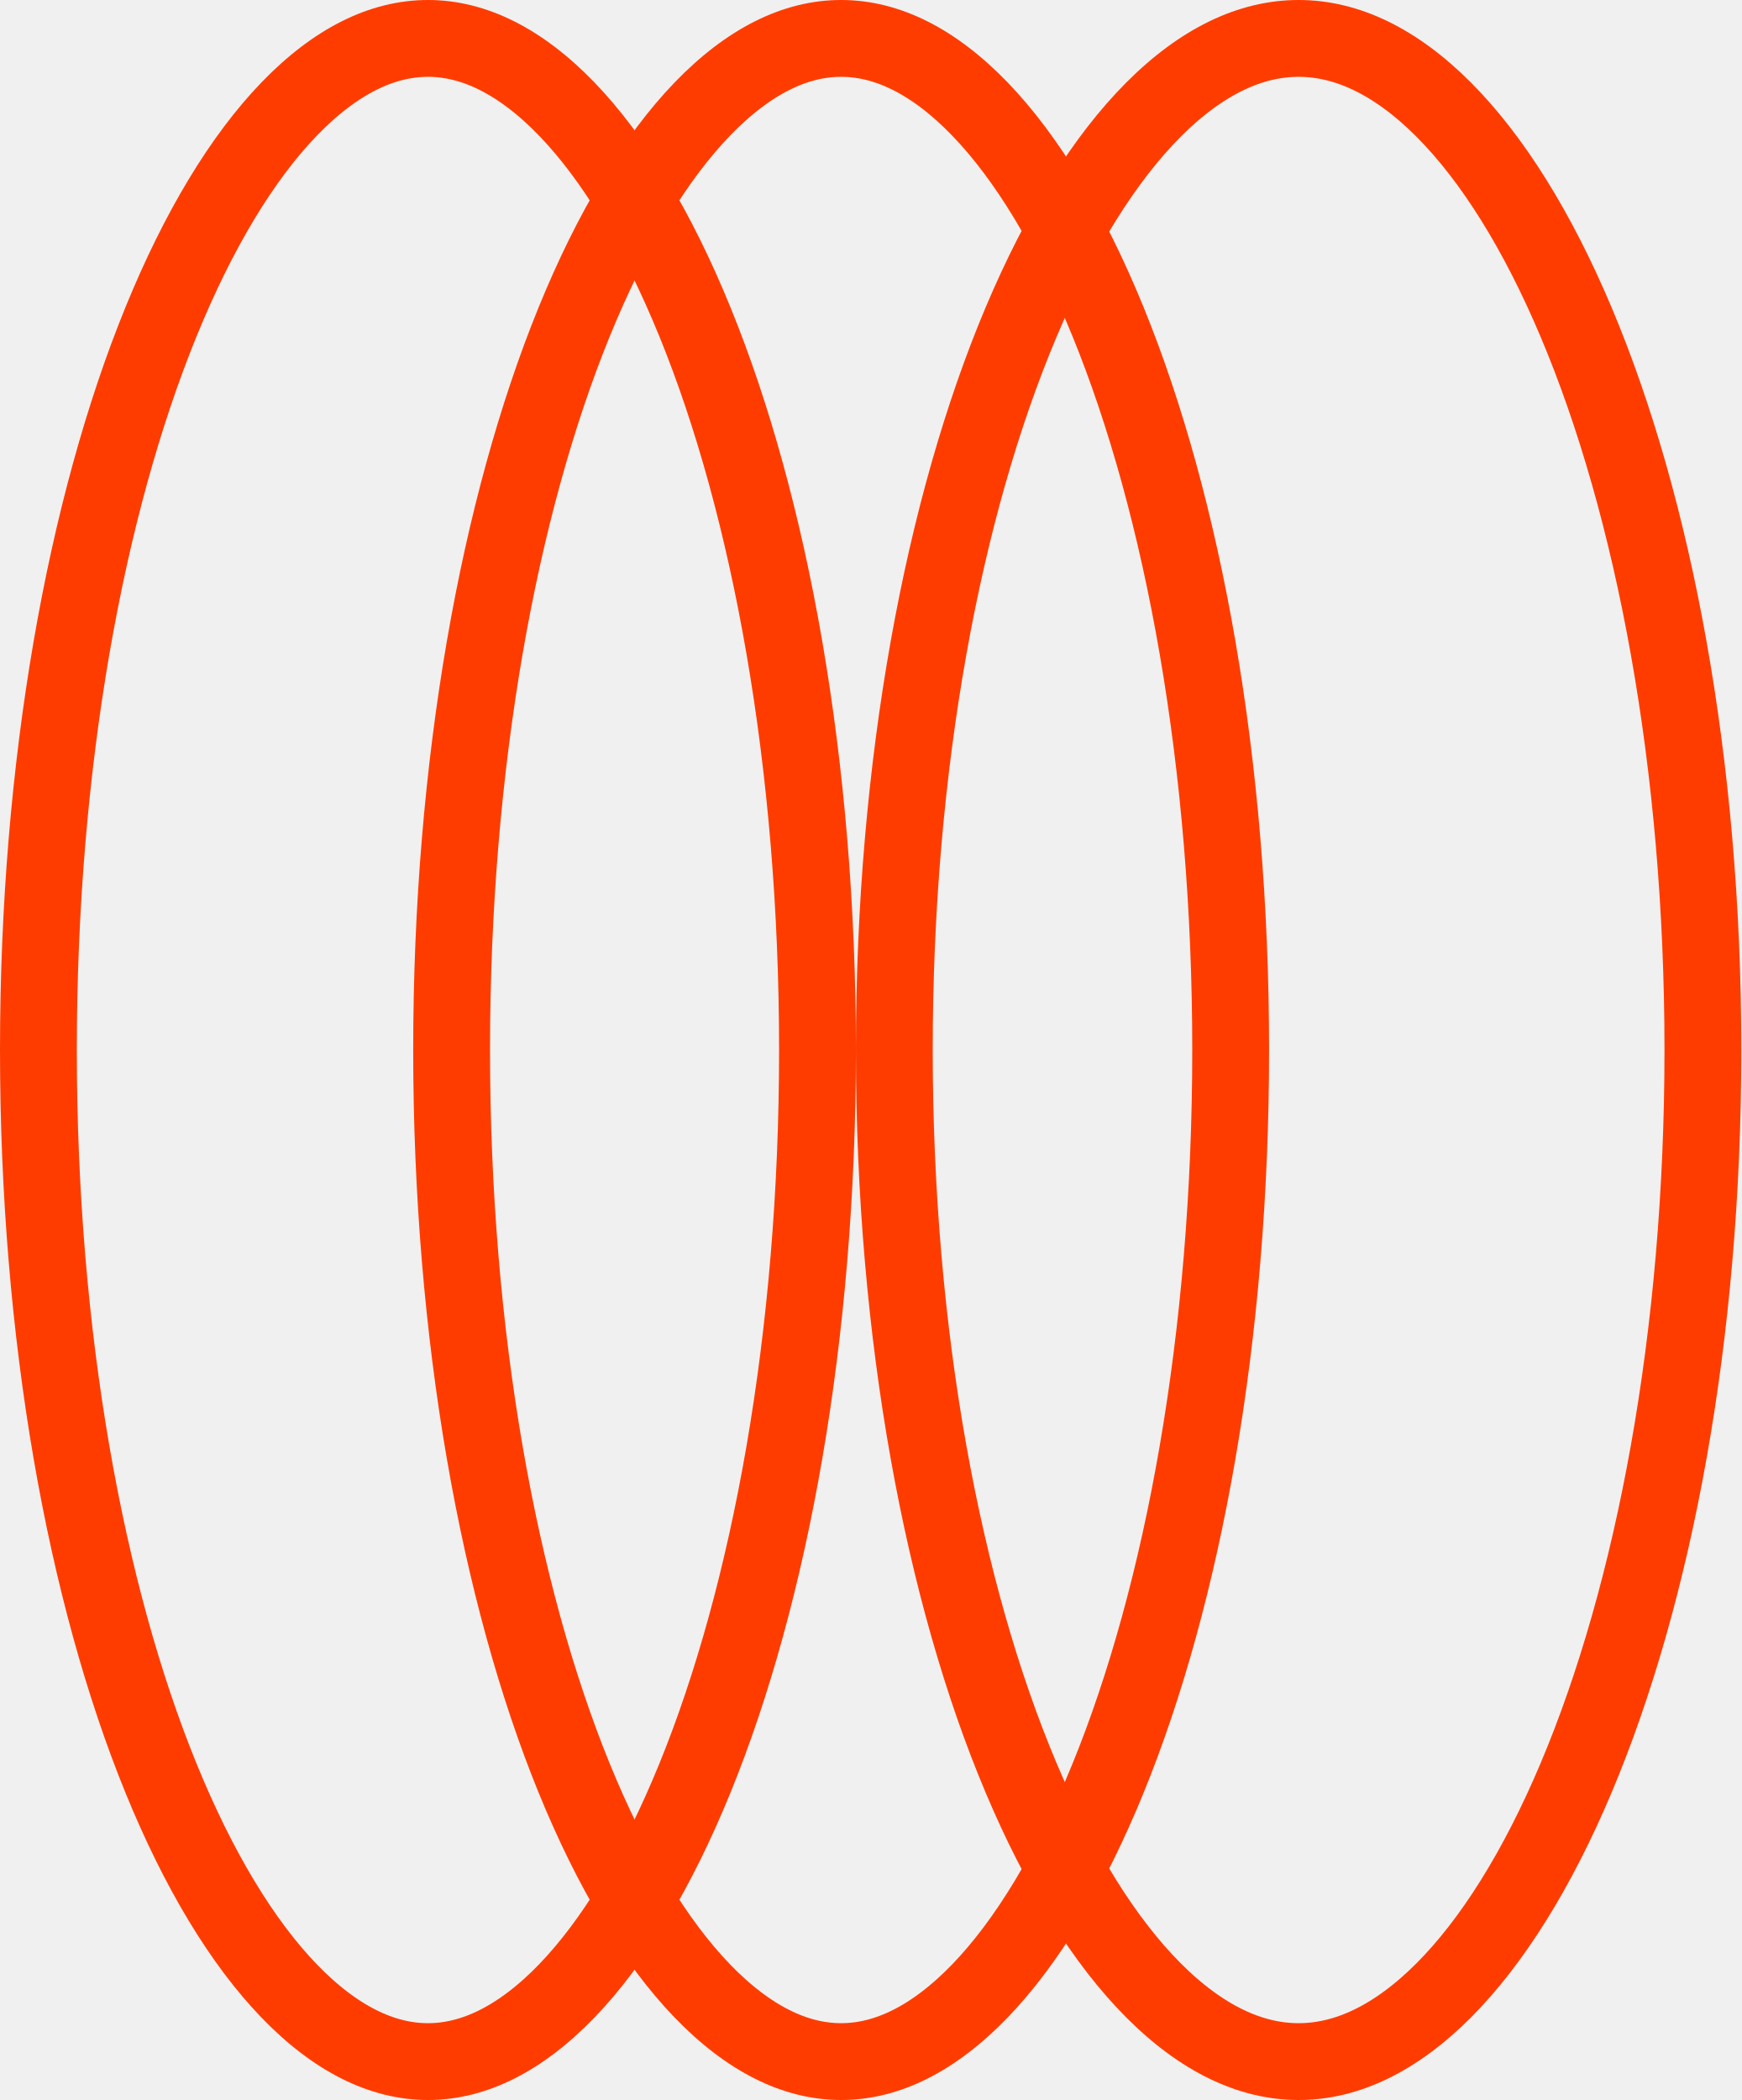
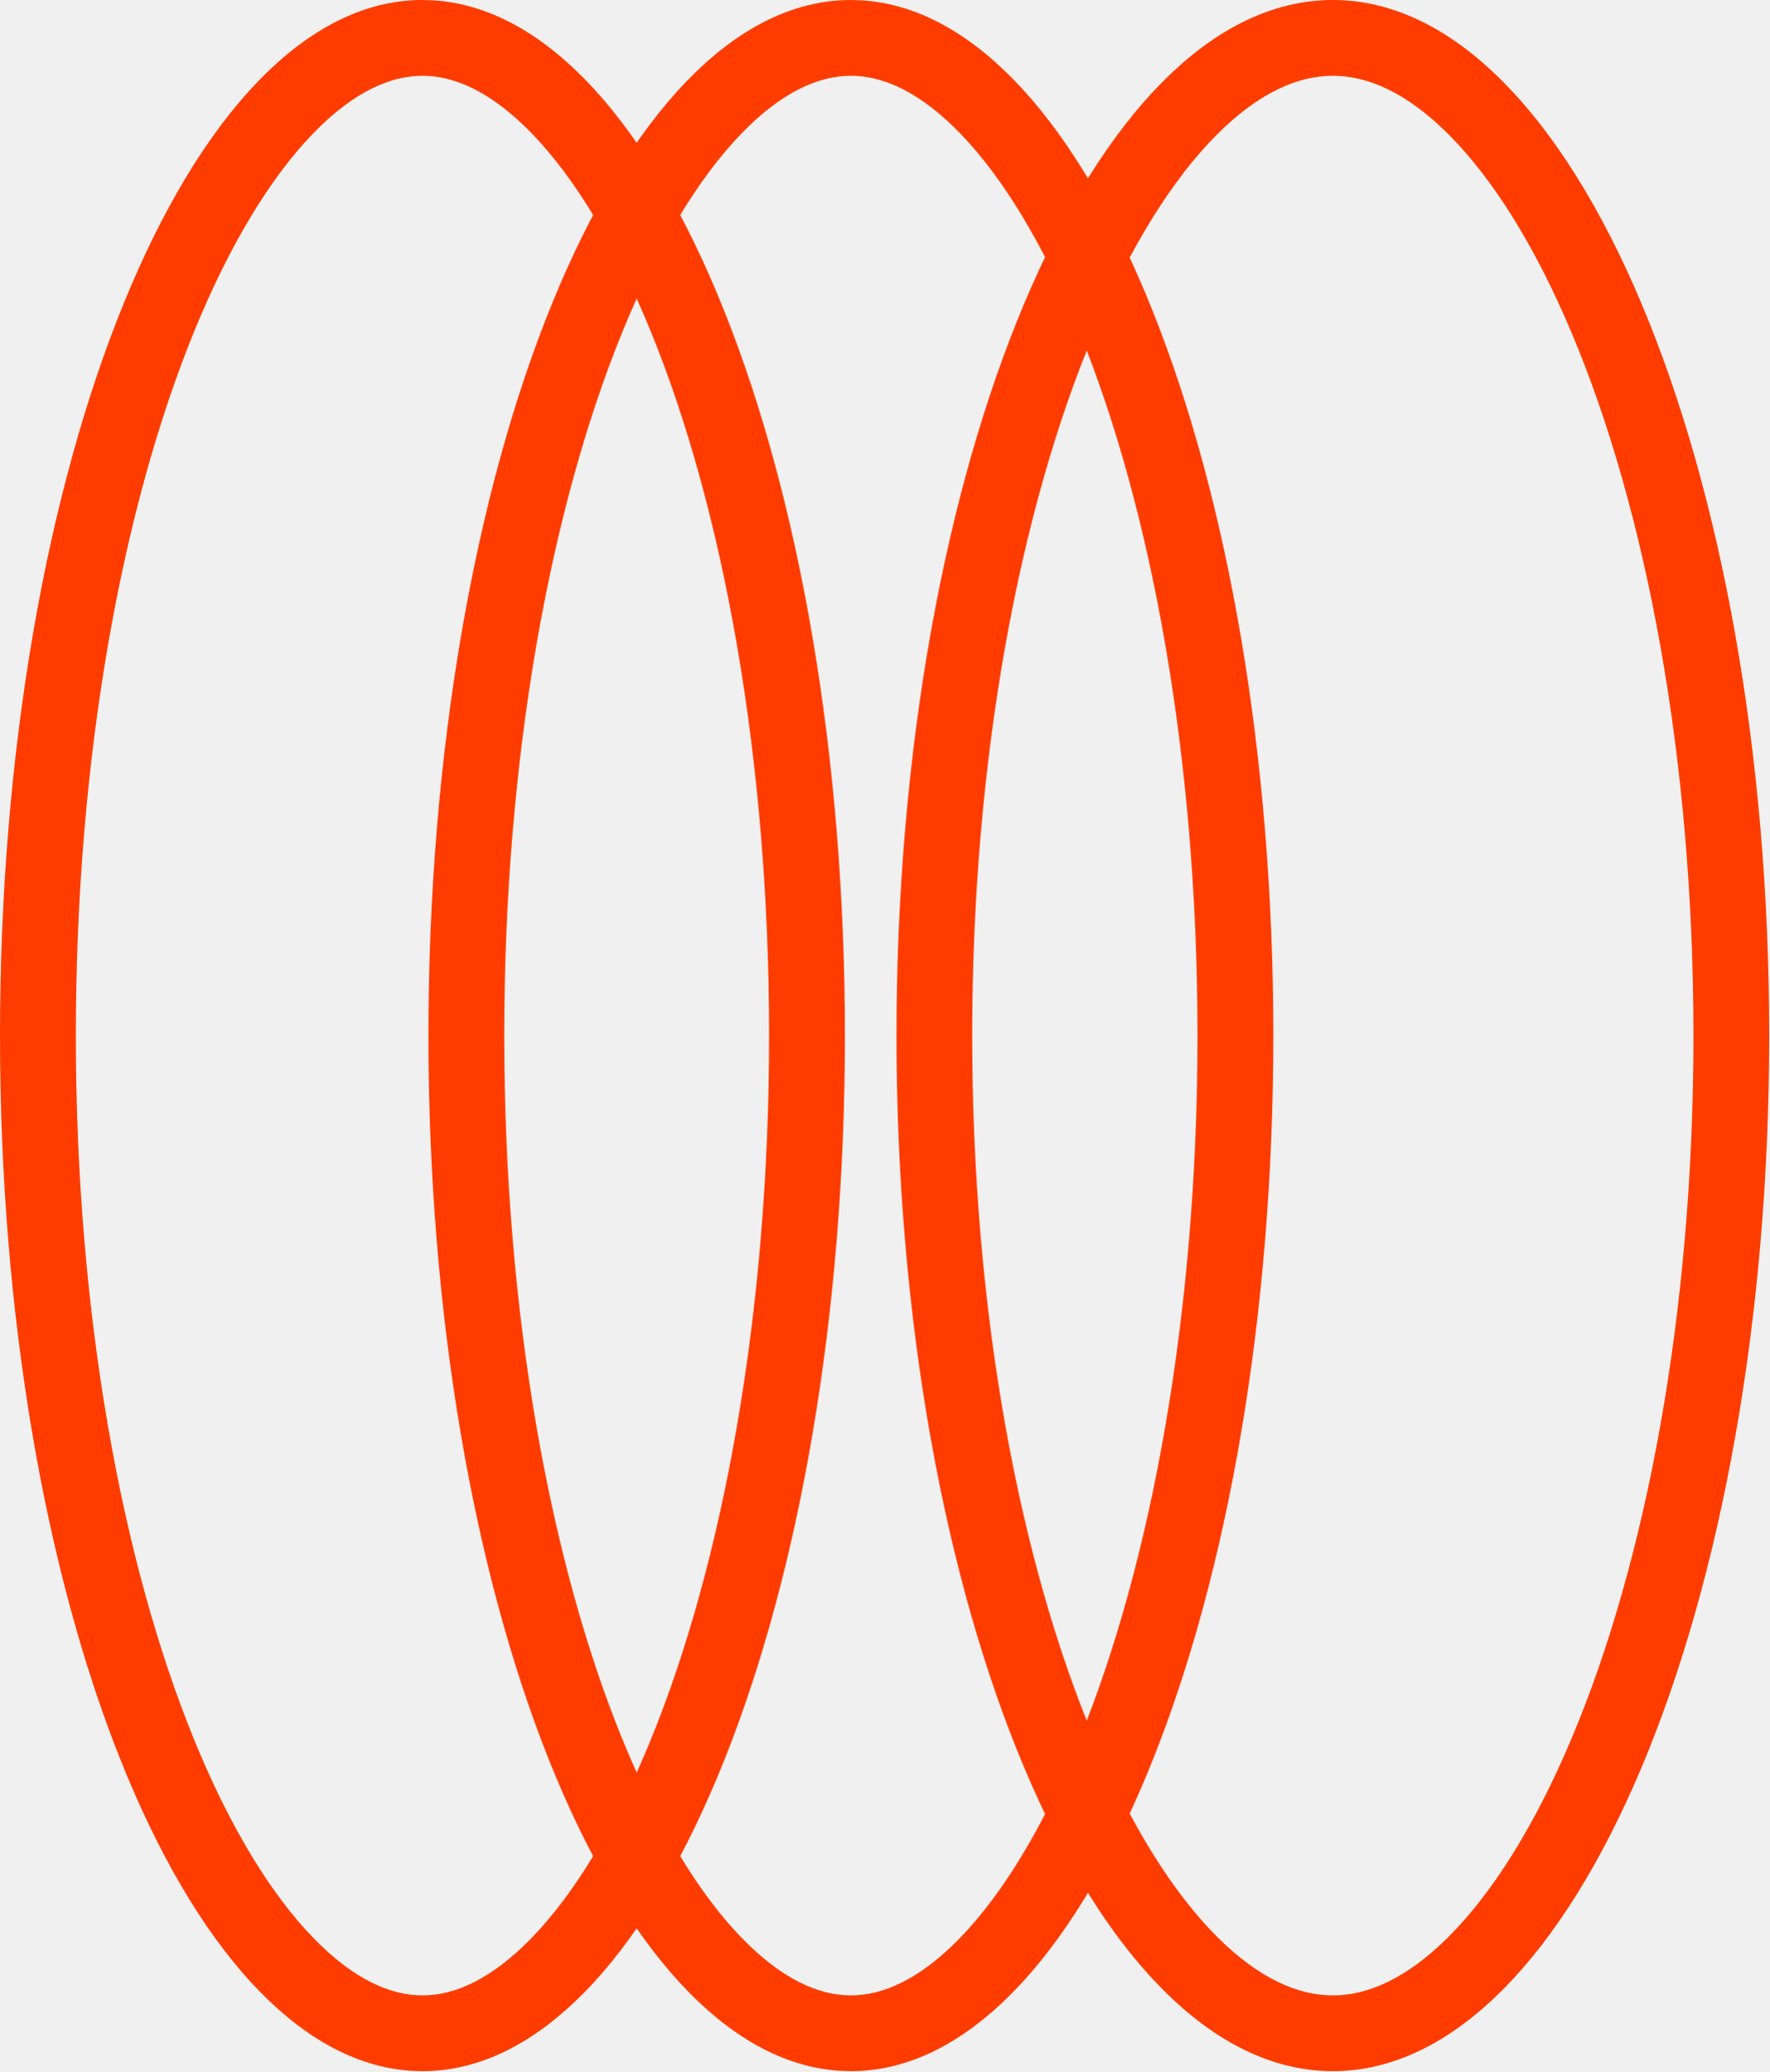
- <svg xmlns="http://www.w3.org/2000/svg" preserveAspectRatio="none" overflow="visible" style="display: block;" width="68" height="82" viewBox="0 0 68 82" fill="none">
-   <g id="Group 82">
-     <mask id="stroke0_0_5" fill="white">
-       <path d="M49.559 41C49.559 63.644 42.077 82 32.847 82C23.618 82 16.136 63.644 16.136 41C16.136 18.356 23.618 0 32.847 0C42.077 0 49.559 18.356 49.559 41Z" />
-     </mask>
-     <path id="Ellipse 1" d="M49.559 41C49.559 63.644 42.077 82 32.847 82C23.618 82 16.136 63.644 16.136 41C16.136 18.356 23.618 0 32.847 0C42.077 0 49.559 18.356 49.559 41Z" stroke-width="6" stroke="#FF3C00" mask="url(#stroke0_0_5)" />
-     <mask id="stroke1_0_5" fill="white">
-       <path d="M33.424 41C33.424 63.644 25.942 82 16.712 82C7.482 82 0 63.644 0 41C0 18.356 7.482 0 16.712 0C25.942 0 33.424 18.356 33.424 41Z" />
-     </mask>
-     <path id="Ellipse 2" d="M33.424 41C33.424 63.644 25.942 82 16.712 82C7.482 82 0 63.644 0 41C0 18.356 7.482 0 16.712 0C25.942 0 33.424 18.356 33.424 41Z" stroke-width="6" stroke="#FF3C00" mask="url(#stroke1_0_5)" />
-     <mask id="stroke2_0_5" fill="white">
-       <path d="M68 41C68 63.644 60.26 82 50.712 82C41.164 82 33.424 63.644 33.424 41C33.424 18.356 41.164 0 50.712 0C60.26 0 68 18.356 68 41Z" />
-     </mask>
-     <path id="Ellipse 17" d="M68 41C68 63.644 60.26 82 50.712 82C41.164 82 33.424 63.644 33.424 41C33.424 18.356 41.164 0 50.712 0C60.26 0 68 18.356 68 41Z" stroke-width="6" stroke="#FF3C00" mask="url(#stroke2_0_5)" />
-   </g>
+ <svg xmlns="http://www.w3.org/2000/svg" width="446" height="522" viewBox="0 0 446 522" fill="none">
+   <path d="M301.882 261C301.882 190.773 290.231 128.078 272.103 83.651C263.02 61.391 252.684 44.643 242.188 33.763C231.743 22.936 222.389 19.098 214.5 19.098C206.611 19.098 197.257 22.936 186.812 33.763C176.316 44.643 165.98 61.391 156.897 83.651C138.769 128.078 127.118 190.773 127.118 261C127.118 331.227 138.769 393.922 156.897 438.349C165.98 460.609 176.316 477.357 186.812 488.237C197.257 499.064 206.611 502.902 214.5 502.902V522L211.749 521.913C154.202 518.338 108 402.893 108 261C108 116.854 155.682 0 214.5 0L217.251 0.087C274.797 3.663 321 119.108 321 261L320.963 267.739C319.504 408.77 272.399 522 214.5 522V502.902C222.389 502.902 231.743 499.064 242.188 488.237C252.684 477.357 263.02 460.609 272.103 438.349C290.231 393.922 301.882 331.227 301.882 261Z" fill="#FF3C00" />
+   <path d="M193.882 261C193.882 190.773 182.231 128.078 164.103 83.651C155.02 61.391 144.684 44.643 134.188 33.763C123.743 22.936 114.389 19.098 106.5 19.098C98.611 19.098 89.257 22.936 78.812 33.763C68.316 44.643 57.98 61.391 48.897 83.651C30.769 128.078 19.118 190.773 19.118 261C19.118 331.227 30.769 393.922 48.897 438.349C57.98 460.609 68.316 477.357 78.812 488.237C89.257 499.064 98.611 502.902 106.5 502.902V522L103.749 521.913C46.202 518.338 0 402.893 0 261C0 116.854 47.682 0 106.5 0L109.251 0.087C166.797 3.663 213 119.108 213 261L212.963 267.739C211.504 408.77 164.399 522 106.5 522V502.902C114.389 502.902 123.743 499.064 134.188 488.237C144.684 477.357 155.02 460.609 164.103 438.349C182.231 393.922 193.882 331.227 193.882 261Z" fill="#FF3C00" />
+   <path d="M426.912 261C426.912 190.843 414.889 128.226 396.191 83.863C386.827 61.644 376.163 44.897 365.297 33.993C354.505 23.162 344.621 19.098 336 19.098C327.379 19.098 317.495 23.162 306.703 33.993C295.837 44.897 285.173 61.644 275.809 83.863C257.111 128.226 245.088 190.843 245.088 261C245.088 331.157 257.111 393.774 275.809 438.137C285.173 460.356 295.837 477.103 306.703 488.007C317.495 498.838 327.379 502.902 336 502.902V522C275.249 522 226 405.146 226 261C226 116.854 275.249 0 336 0C396.751 0 446 116.854 446 261C446 405.146 396.751 522 336 522V502.902C344.621 502.902 354.505 498.838 365.297 488.007C376.163 477.103 386.827 460.356 396.191 438.137C414.889 393.774 426.912 331.157 426.912 261Z" fill="#FF3C00" />
</svg>
